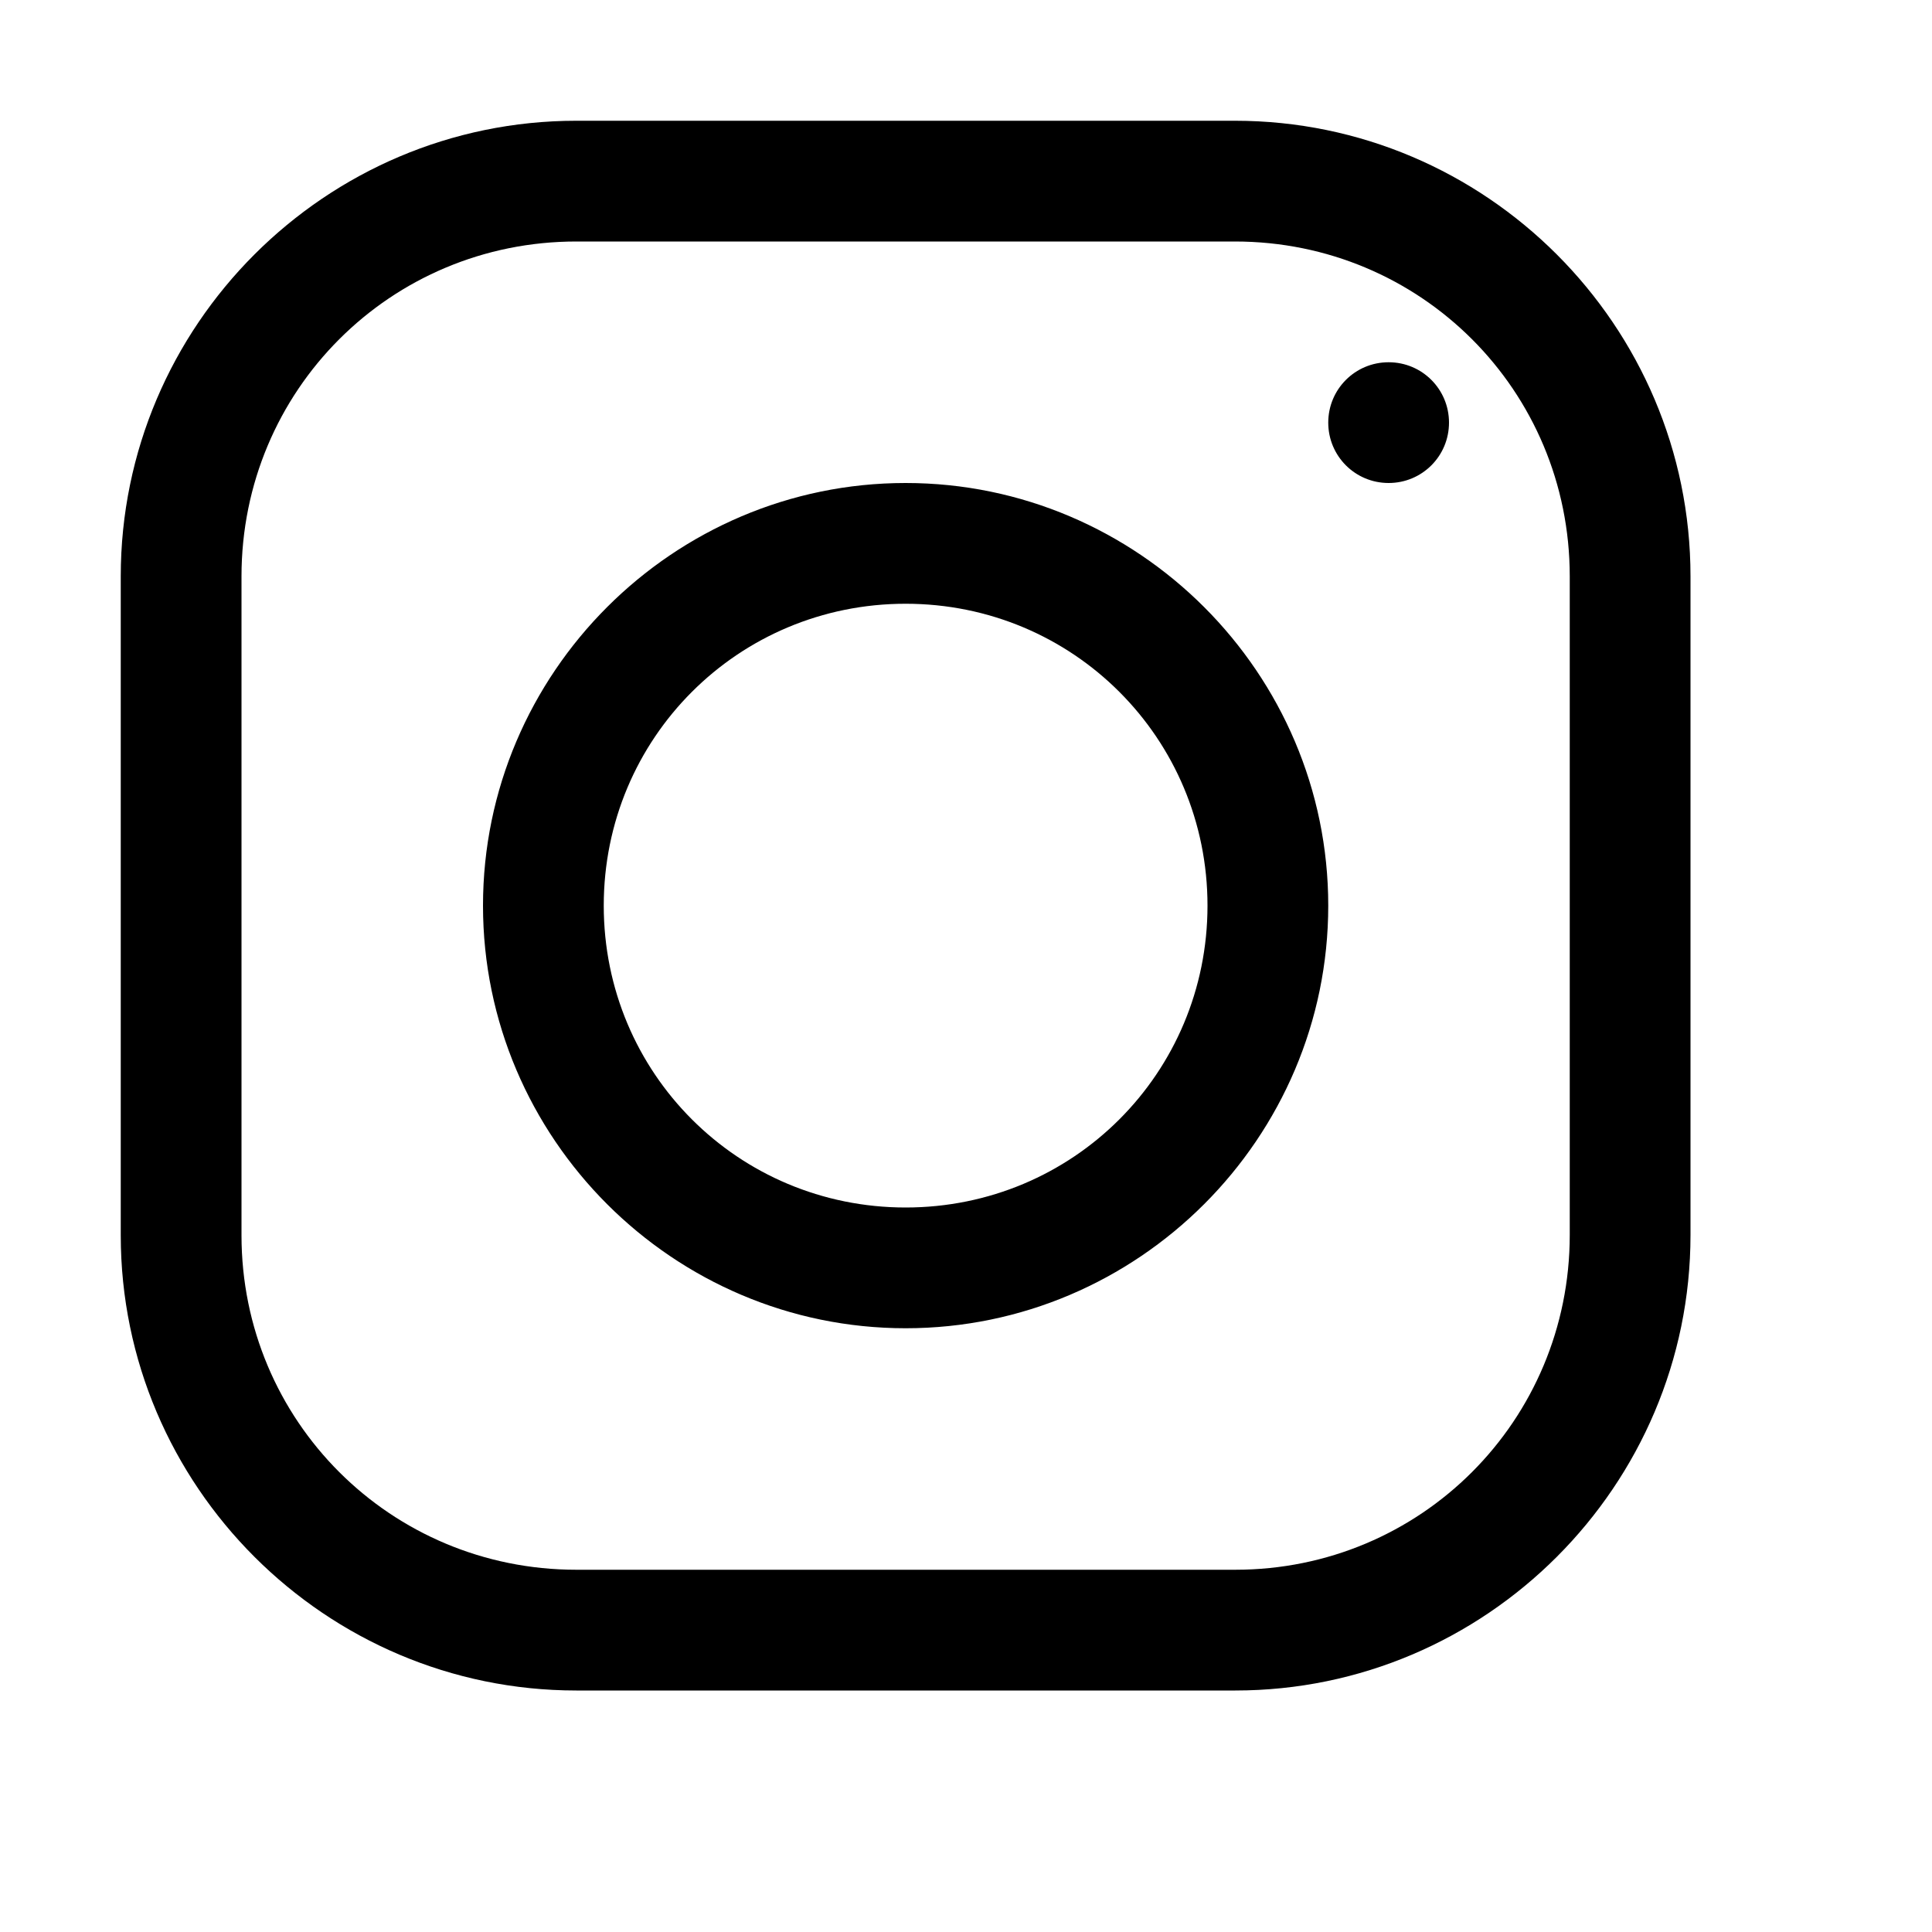
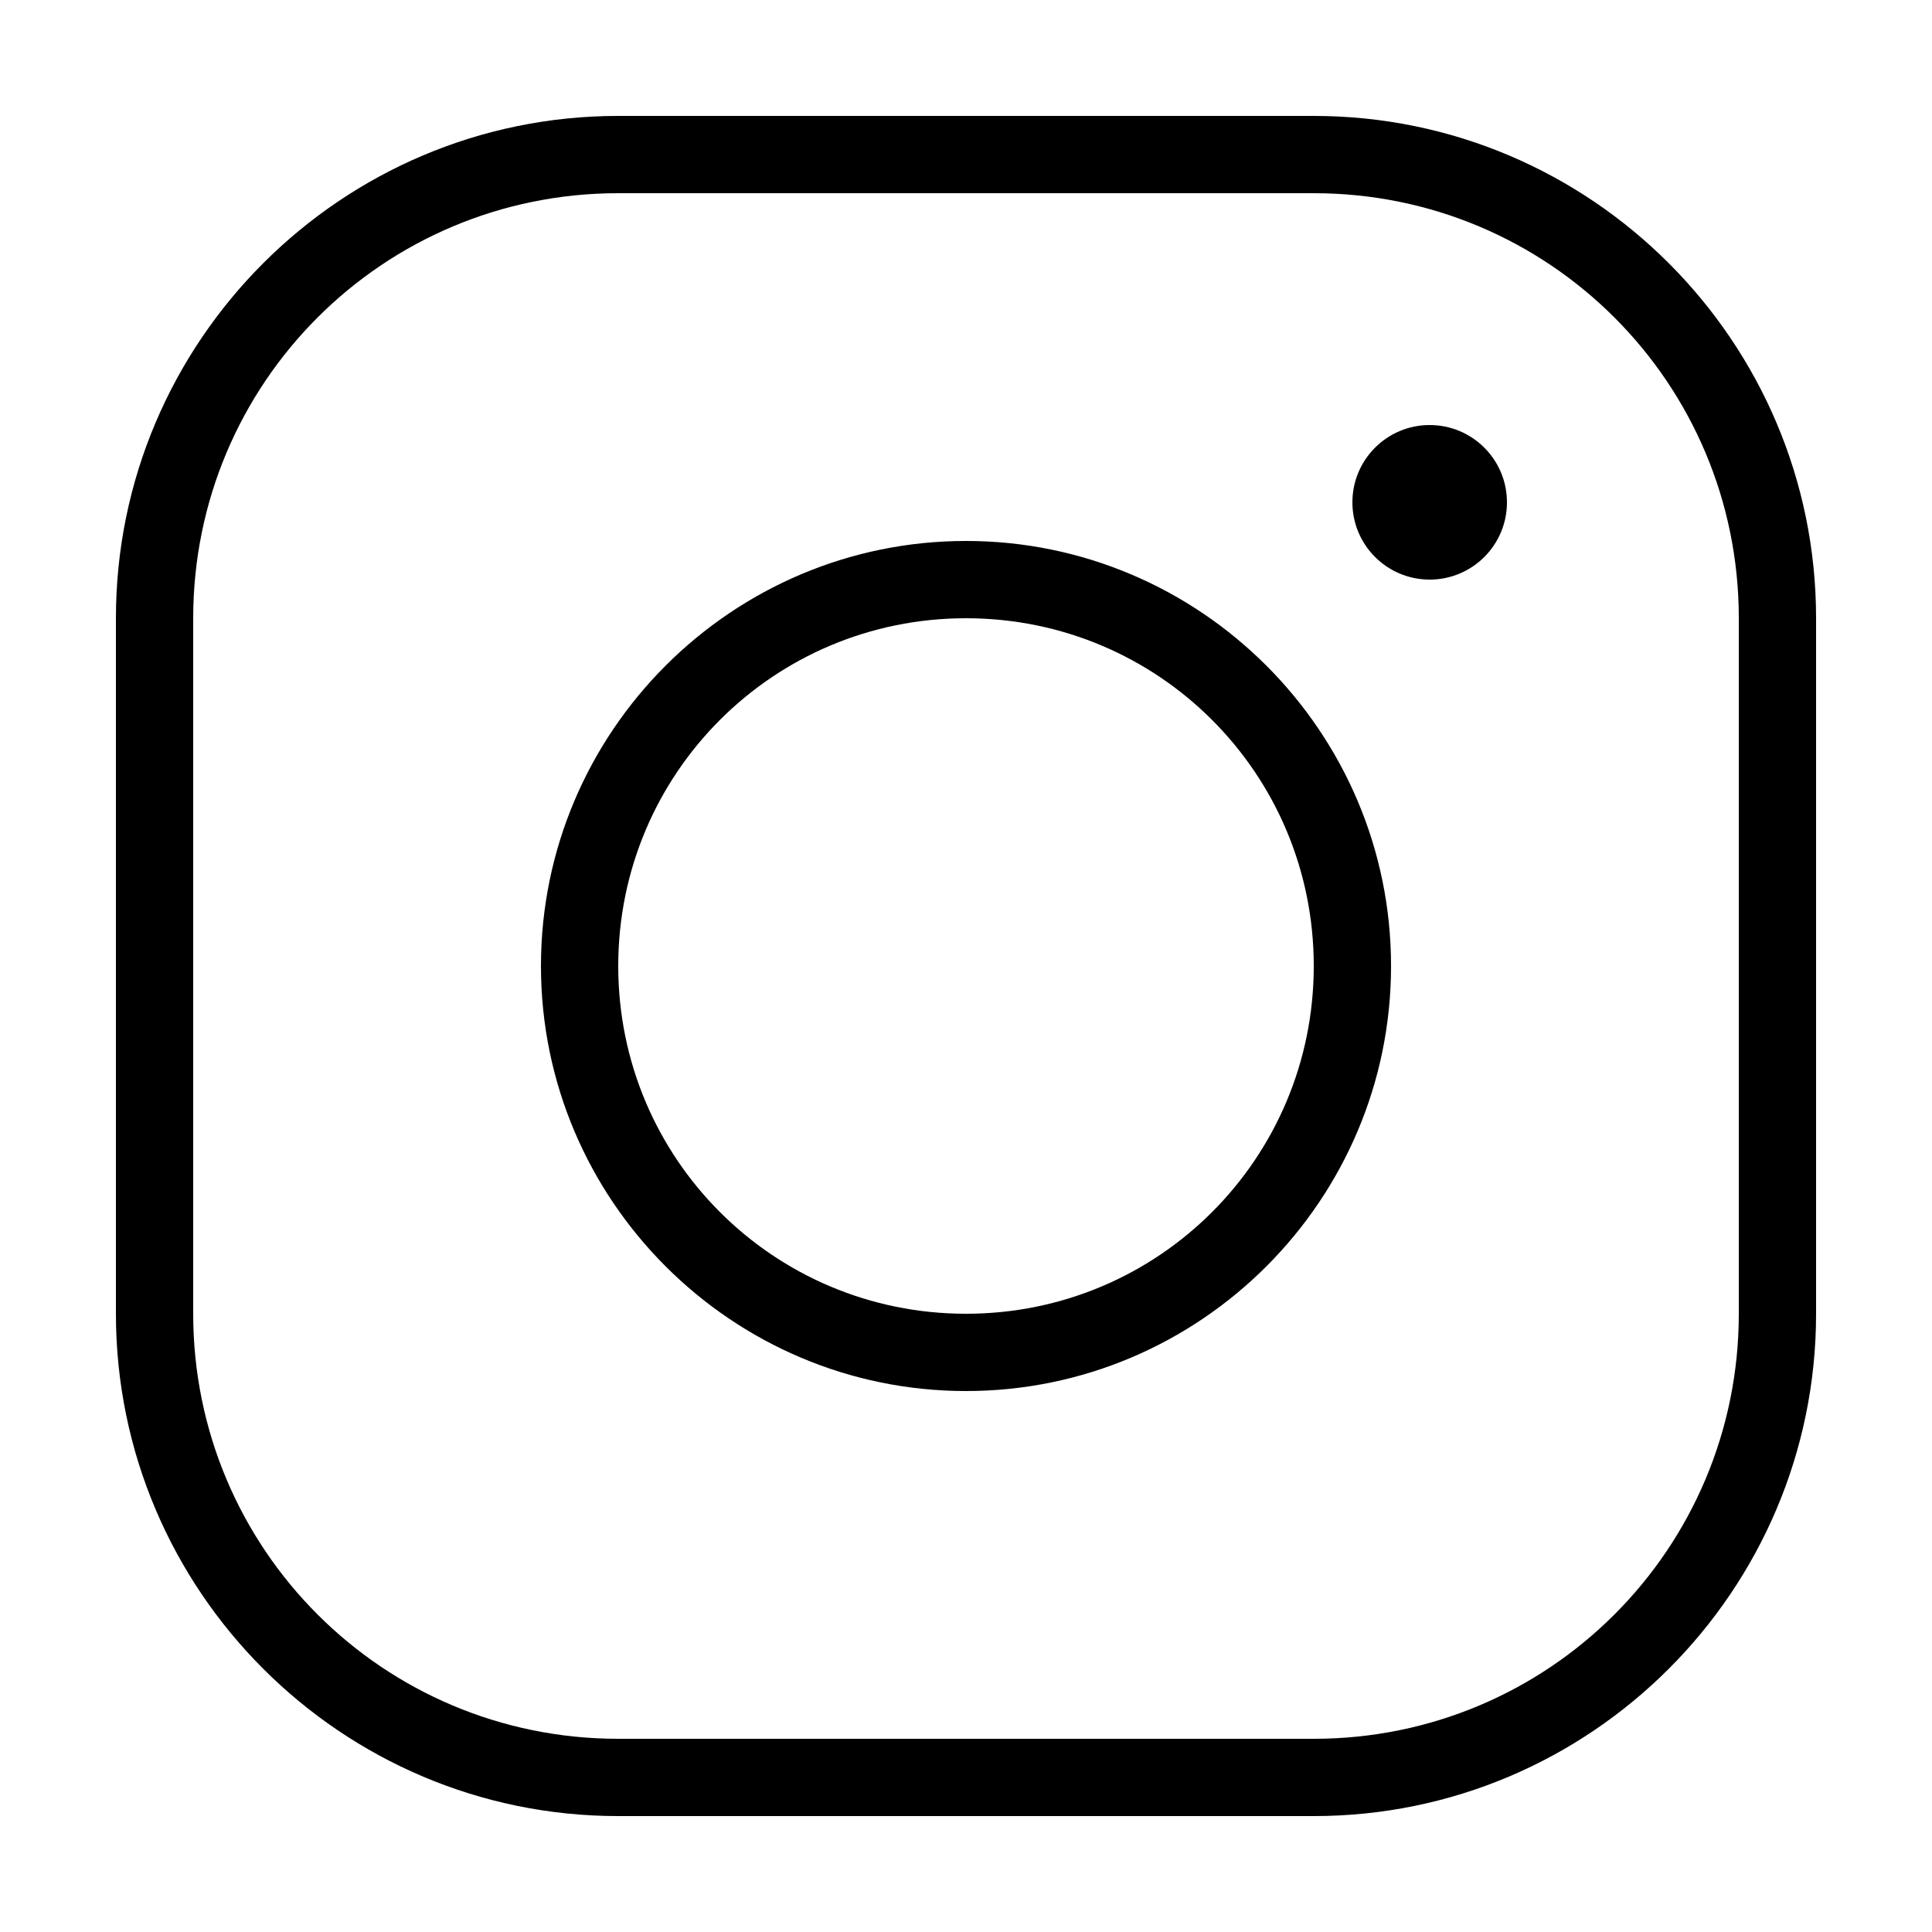
- <svg xmlns="http://www.w3.org/2000/svg" viewBox="0 0 16 16">
-   <path d="M 4.773 1 C 2.695 1 1 2.695 1 4.773 L 1 10.23 C 1 12.305 2.695 14 4.773 14 L 10.23 14 C 12.305 14 14 12.305 14 10.227 L 14 4.773 C 14 2.695 12.305 1 10.227 1 Z M 4.773 2 L 10.227 2 C 11.766 2 13 3.234 13 4.773 L 13 10.227 C 13 11.766 11.766 13 10.23 13 L 4.773 13 C 3.234 13 2 11.766 2 10.23 L 2 4.773 C 2 3.234 3.234 2 4.773 2 Z M 11.5 3 C 11.223 3 11 3.223 11 3.5 C 11 3.777 11.223 4 11.5 4 C 11.777 4 12 3.777 12 3.5 C 12 3.223 11.777 3 11.5 3 Z M 7.5 4 C 5.574 4 4 5.574 4 7.5 C 4 9.426 5.574 11 7.5 11 C 9.426 11 11 9.426 11 7.5 C 11 5.574 9.426 4 7.5 4 Z M 7.5 5 C 8.887 5 10 6.113 10 7.5 C 10 8.887 8.887 10 7.5 10 C 6.113 10 5 8.887 5 7.5 C 5 6.113 6.113 5 7.5 5 Z" />
+ <svg xmlns="http://www.w3.org/2000/svg" viewBox="0 0 50 50">
+   <path d="M 16 3 C 8.832 3 3 8.832 3 16 L 3 34 C 3 41.168 8.832 47 16 47 L 34 47 C 41.168 47 47 41.168 47 34 L 47 16 C 47 8.832 41.168 3 34 3 L 16 3 z M 16 5 L 34 5 C 40.086 5 45 9.914 45 16 L 45 34 C 45 40.086 40.086 45 34 45 L 16 45 C 9.914 45 5 40.086 5 34 L 5 16 C 5 9.914 9.914 5 16 5 z M 37 11 A 2 2 0 0 0 35 13 A 2 2 0 0 0 37 15 A 2 2 0 0 0 39 13 A 2 2 0 0 0 37 11 z M 25 14 C 18.937 14 14 18.937 14 25 C 14 31.063 18.937 36 25 36 C 31.063 36 36 31.063 36 25 C 36 18.937 31.063 14 25 14 z M 25 16 C 29.982 16 34 20.018 34 25 C 34 29.982 29.982 34 25 34 C 20.018 34 16 29.982 16 25 C 16 20.018 20.018 16 25 16 z" />
</svg>
